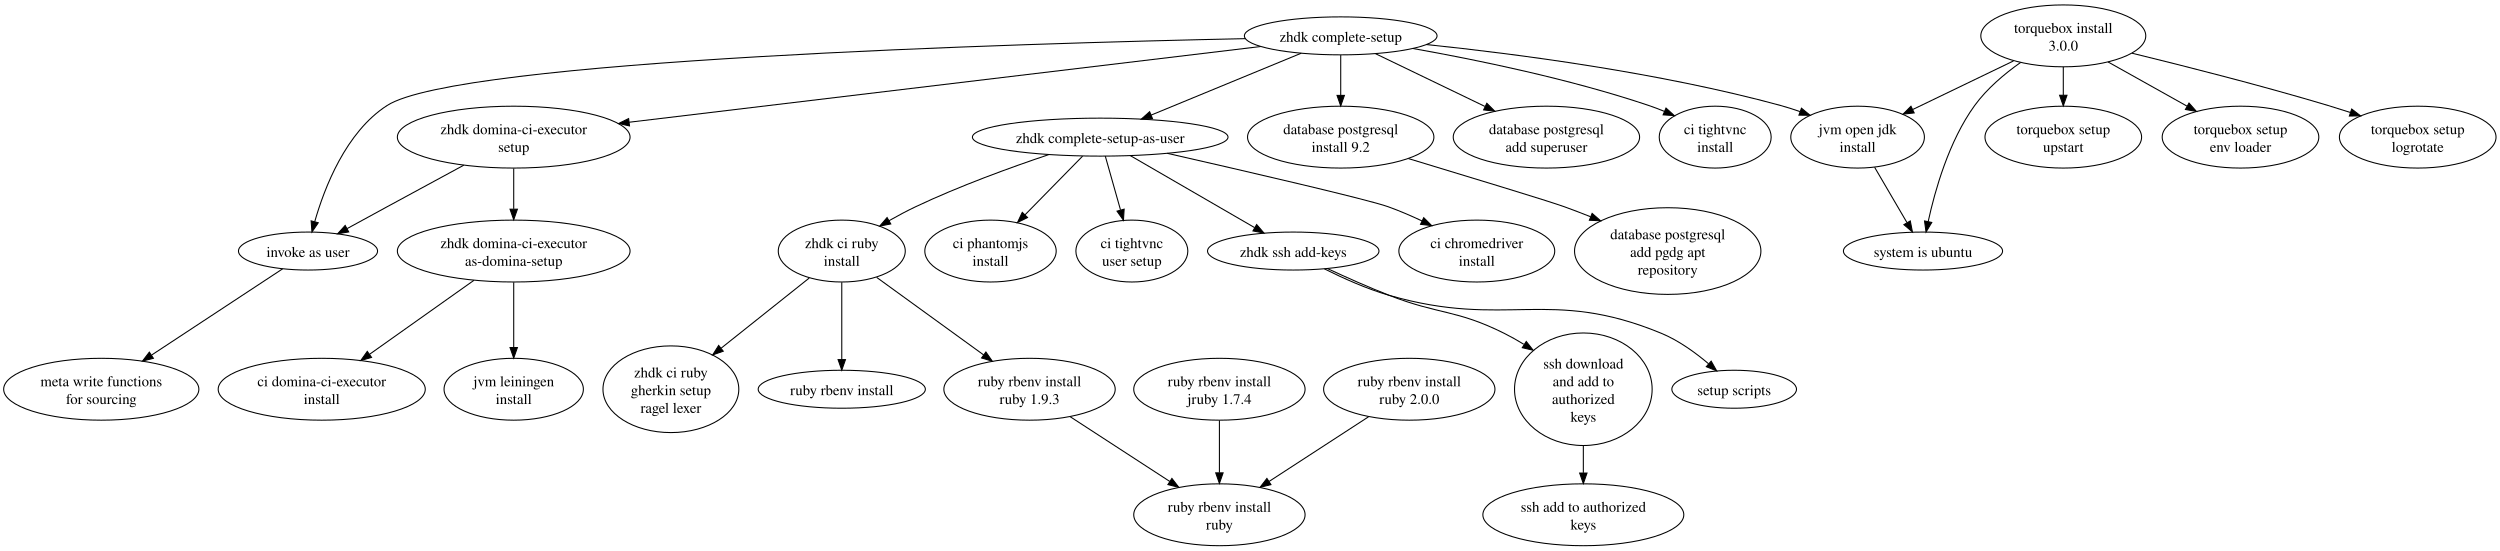
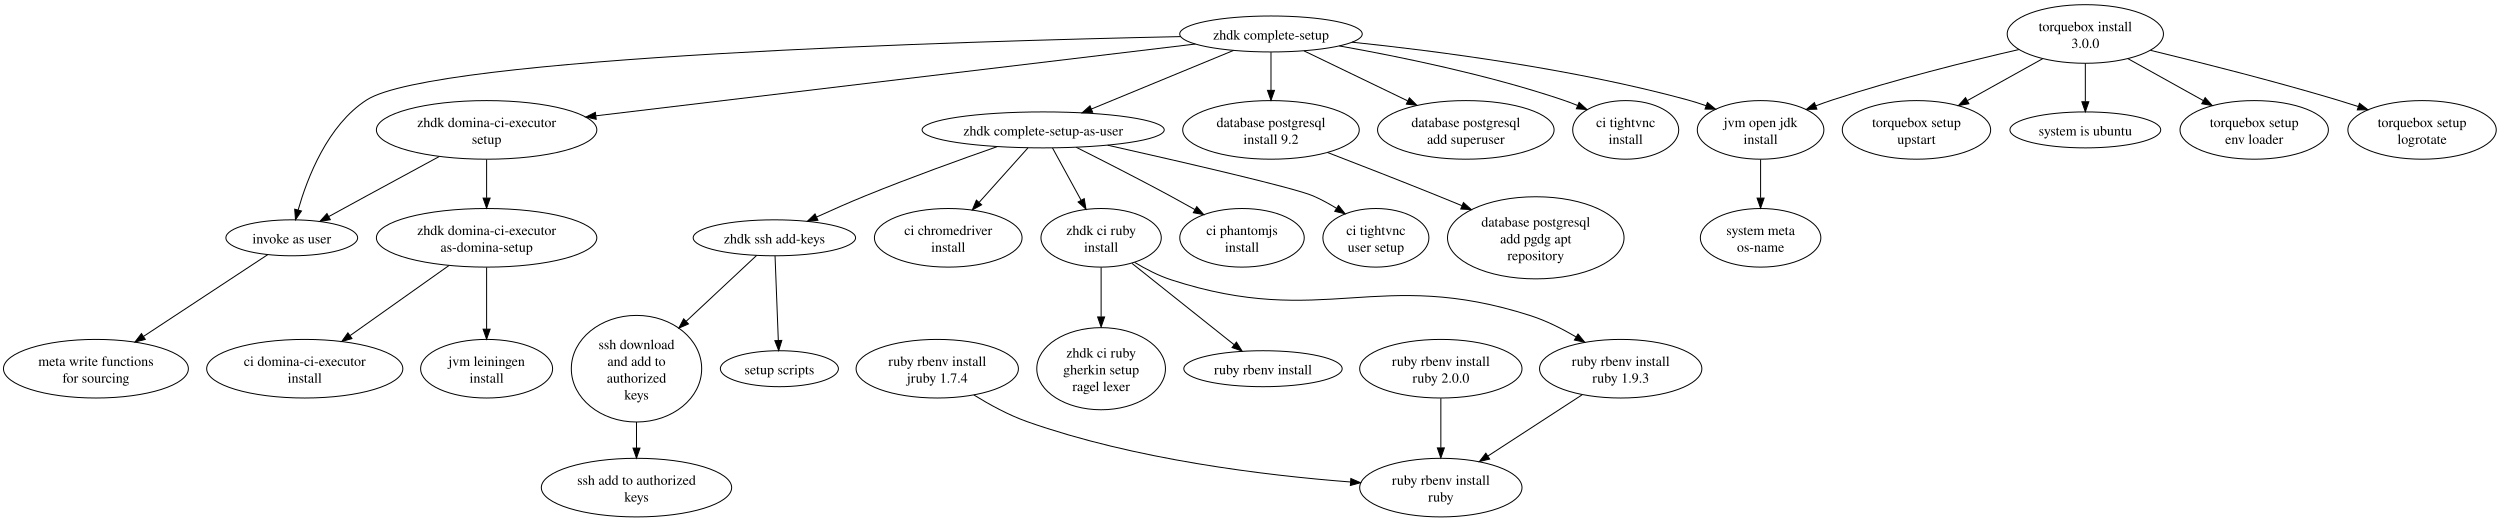
- <svg xmlns="http://www.w3.org/2000/svg" width="2370pt" height="522pt" viewBox="0.00 0.00 2370.00 522.00">
+ <svg xmlns="http://www.w3.org/2000/svg" width="2502pt" height="522pt" viewBox="0.00 0.00 2502.00 522.00">
  <g id="graph0" class="graph" transform="scale(1 1) rotate(0) translate(4 518)">
-     <polygon fill="white" stroke="white" points="-4,5 -4,-518 2367,-518 2367,5 -4,5" />
+     <polygon fill="white" stroke="white" points="-4,5 -4,-518 2499,-518 2499,5 -4,5" />
    <g id="node1" class="node">
-       <ellipse fill="none" stroke="black" cx="1267" cy="-388" rx="88.342" ry="29.331" />
-       <text text-anchor="middle" x="1267" y="-390.8" font-family="Times,serif" font-size="14.00">database postgresql</text>
-       <text text-anchor="middle" x="1267" y="-374" font-family="Times,serif" font-size="14.00">install 9.2</text>
+       <ellipse fill="none" stroke="black" cx="1268" cy="-388" rx="88.342" ry="29.331" />
+       <text text-anchor="middle" x="1268" y="-390.8" font-family="Times,serif" font-size="14.00">database postgresql</text>
+       <text text-anchor="middle" x="1268" y="-374" font-family="Times,serif" font-size="14.00">install 9.2</text>
    </g>
    <g id="node2" class="node">
-       <ellipse fill="none" stroke="black" cx="1577" cy="-280" rx="88.342" ry="41.091" />
-       <text text-anchor="middle" x="1577" y="-291.2" font-family="Times,serif" font-size="14.00">database postgresql</text>
-       <text text-anchor="middle" x="1577" y="-274.4" font-family="Times,serif" font-size="14.00">add pgdg apt</text>
-       <text text-anchor="middle" x="1577" y="-257.6" font-family="Times,serif" font-size="14.00">repository</text>
+       <ellipse fill="none" stroke="black" cx="1533" cy="-280" rx="88.342" ry="41.091" />
+       <text text-anchor="middle" x="1533" y="-291.2" font-family="Times,serif" font-size="14.00">database postgresql</text>
+       <text text-anchor="middle" x="1533" y="-274.4" font-family="Times,serif" font-size="14.00">add pgdg apt</text>
+       <text text-anchor="middle" x="1533" y="-257.6" font-family="Times,serif" font-size="14.00">repository</text>
    </g>
    <g id="edge1" class="edge">
-       <path fill="none" stroke="black" d="M1331.22,-367.661C1388.27,-350.42 1464.79,-327.137 1479,-322 1487.13,-319.062 1495.56,-315.825 1503.92,-312.498" />
-       <polygon fill="black" stroke="black" points="1505.34,-315.7 1513.31,-308.715 1502.73,-309.208 1505.34,-315.7" />
+       <path fill="none" stroke="black" d="M1324.57,-365.387C1356.97,-352.904 1398.36,-336.792 1435,-322 1442.81,-318.849 1450.94,-315.518 1459.05,-312.172" />
+       <polygon fill="black" stroke="black" points="1460.62,-315.308 1468.52,-308.247 1457.94,-308.841 1460.62,-315.308" />
    </g>
    <g id="node3" class="node">
      <ellipse fill="none" stroke="black" cx="288" cy="-280" rx="65.923" ry="18" />
      <text text-anchor="middle" x="288" y="-274.4" font-family="Times,serif" font-size="14.00">invoke as user</text>
    </g>
    <g id="node4" class="node">
      <ellipse fill="none" stroke="black" cx="92" cy="-149" rx="92.527" ry="29.331" />
      <text text-anchor="middle" x="92" y="-151.8" font-family="Times,serif" font-size="14.00">meta write functions</text>
      <text text-anchor="middle" x="92" y="-135" font-family="Times,serif" font-size="14.00">for sourcing</text>
    </g>
    <g id="edge2" class="edge">
      <path fill="none" stroke="black" d="M263.967,-263.182C233.175,-242.916 179.093,-207.322 139.783,-181.449" />
      <polygon fill="black" stroke="black" points="141.411,-178.331 131.134,-175.756 137.563,-184.178 141.411,-178.331" />
    </g>
    <g id="node5" class="node">
-       <ellipse fill="none" stroke="black" cx="1757" cy="-388" rx="63.335" ry="29.331" />
-       <text text-anchor="middle" x="1757" y="-390.8" font-family="Times,serif" font-size="14.00">jvm open jdk</text>
-       <text text-anchor="middle" x="1757" y="-374" font-family="Times,serif" font-size="14.00">install</text>
+       <ellipse fill="none" stroke="black" cx="1758" cy="-388" rx="63.335" ry="29.331" />
+       <text text-anchor="middle" x="1758" y="-390.8" font-family="Times,serif" font-size="14.00">jvm open jdk</text>
+       <text text-anchor="middle" x="1758" y="-374" font-family="Times,serif" font-size="14.00">install</text>
    </g>
    <g id="node6" class="node">
-       <ellipse fill="none" stroke="black" cx="1819" cy="-280" rx="75.436" ry="18" />
-       <text text-anchor="middle" x="1819" y="-274.4" font-family="Times,serif" font-size="14.00">system is ubuntu</text>
+       <ellipse fill="none" stroke="black" cx="1758" cy="-280" rx="60.289" ry="29.331" />
+       <text text-anchor="middle" x="1758" y="-282.8" font-family="Times,serif" font-size="14.00">system meta</text>
+       <text text-anchor="middle" x="1758" y="-266" font-family="Times,serif" font-size="14.00">os-name</text>
    </g>
    <g id="edge3" class="edge">
-       <path fill="none" stroke="black" d="M1773.13,-359.426C1782.61,-343.222 1794.51,-322.863 1803.82,-306.949" />
-       <polygon fill="black" stroke="black" points="1806.94,-308.557 1808.96,-298.158 1800.89,-305.023 1806.94,-308.557" />
+       <path fill="none" stroke="black" d="M1758,-358.315C1758,-346.531 1758,-332.7 1758,-320.019" />
+       <polygon fill="black" stroke="black" points="1761.5,-319.708 1758,-309.708 1754.5,-319.708 1761.5,-319.708" />
    </g>
    <g id="node7" class="node">
-       <ellipse fill="none" stroke="black" cx="1152" cy="-149" rx="81.22" ry="29.331" />
-       <text text-anchor="middle" x="1152" y="-151.8" font-family="Times,serif" font-size="14.00">ruby rbenv install</text>
-       <text text-anchor="middle" x="1152" y="-135" font-family="Times,serif" font-size="14.00">jruby 1.7.4</text>
+       <ellipse fill="none" stroke="black" cx="934" cy="-149" rx="81.22" ry="29.331" />
+       <text text-anchor="middle" x="934" y="-151.8" font-family="Times,serif" font-size="14.00">ruby rbenv install</text>
+       <text text-anchor="middle" x="934" y="-135" font-family="Times,serif" font-size="14.00">jruby 1.7.4</text>
    </g>
    <g id="node8" class="node">
-       <ellipse fill="none" stroke="black" cx="1152" cy="-30" rx="81.22" ry="29.331" />
-       <text text-anchor="middle" x="1152" y="-32.8" font-family="Times,serif" font-size="14.00">ruby rbenv install</text>
-       <text text-anchor="middle" x="1152" y="-16" font-family="Times,serif" font-size="14.00">ruby</text>
+       <ellipse fill="none" stroke="black" cx="1438" cy="-30" rx="81.22" ry="29.331" />
+       <text text-anchor="middle" x="1438" y="-32.8" font-family="Times,serif" font-size="14.00">ruby rbenv install</text>
+       <text text-anchor="middle" x="1438" y="-16" font-family="Times,serif" font-size="14.00">ruby</text>
    </g>
    <g id="edge4" class="edge">
-       <path fill="none" stroke="black" d="M1152,-119.379C1152,-104.506 1152,-86.111 1152,-69.961" />
-       <polygon fill="black" stroke="black" points="1155.5,-69.731 1152,-59.731 1148.5,-69.731 1155.5,-69.731" />
+       <path fill="none" stroke="black" d="M970.602,-122.739C986.386,-112.957 1005.46,-102.556 1024,-96 1131.28,-58.073 1261.99,-42.227 1347.47,-35.638" />
+       <polygon fill="black" stroke="black" points="1347.95,-39.112 1357.66,-34.88 1347.43,-32.131 1347.95,-39.112" />
    </g>
    <g id="node9" class="node">
-       <ellipse fill="none" stroke="black" cx="972" cy="-149" rx="81.22" ry="29.331" />
-       <text text-anchor="middle" x="972" y="-151.8" font-family="Times,serif" font-size="14.00">ruby rbenv install</text>
-       <text text-anchor="middle" x="972" y="-135" font-family="Times,serif" font-size="14.00">ruby 1.9.3</text>
+       <ellipse fill="none" stroke="black" cx="1618" cy="-149" rx="81.22" ry="29.331" />
+       <text text-anchor="middle" x="1618" y="-151.8" font-family="Times,serif" font-size="14.00">ruby rbenv install</text>
+       <text text-anchor="middle" x="1618" y="-135" font-family="Times,serif" font-size="14.00">ruby 1.9.3</text>
    </g>
    <g id="edge5" class="edge">
-       <path fill="none" stroke="black" d="M1010.61,-122.901C1038.26,-104.933 1075.62,-80.645 1105,-61.55" />
-       <polygon fill="black" stroke="black" points="1106.97,-64.442 1113.45,-56.058 1103.16,-58.573 1106.97,-64.442" />
+       <path fill="none" stroke="black" d="M1579.39,-122.901C1551.74,-104.933 1514.38,-80.645 1485,-61.55" />
+       <polygon fill="black" stroke="black" points="1486.84,-58.573 1476.55,-56.058 1483.03,-64.442 1486.84,-58.573" />
    </g>
    <g id="node10" class="node">
-       <ellipse fill="none" stroke="black" cx="1332" cy="-149" rx="81.22" ry="29.331" />
-       <text text-anchor="middle" x="1332" y="-151.8" font-family="Times,serif" font-size="14.00">ruby rbenv install</text>
-       <text text-anchor="middle" x="1332" y="-135" font-family="Times,serif" font-size="14.00">ruby 2.0.0</text>
+       <ellipse fill="none" stroke="black" cx="1438" cy="-149" rx="81.22" ry="29.331" />
+       <text text-anchor="middle" x="1438" y="-151.8" font-family="Times,serif" font-size="14.00">ruby rbenv install</text>
+       <text text-anchor="middle" x="1438" y="-135" font-family="Times,serif" font-size="14.00">ruby 2.0.0</text>
    </g>
    <g id="edge6" class="edge">
-       <path fill="none" stroke="black" d="M1293.39,-122.901C1265.74,-104.933 1228.38,-80.645 1199,-61.55" />
-       <polygon fill="black" stroke="black" points="1200.84,-58.573 1190.55,-56.058 1197.03,-64.442 1200.84,-58.573" />
+       <path fill="none" stroke="black" d="M1438,-119.379C1438,-104.506 1438,-86.111 1438,-69.961" />
+       <polygon fill="black" stroke="black" points="1441.5,-69.731 1438,-59.731 1434.5,-69.731 1441.5,-69.731" />
    </g>
    <g id="node11" class="node">
-       <ellipse fill="none" stroke="black" cx="1497" cy="-149" rx="65.228" ry="53.349" />
-       <text text-anchor="middle" x="1497" y="-168.6" font-family="Times,serif" font-size="14.00">ssh download</text>
-       <text text-anchor="middle" x="1497" y="-151.8" font-family="Times,serif" font-size="14.00">and add to</text>
-       <text text-anchor="middle" x="1497" y="-135" font-family="Times,serif" font-size="14.00">authorized</text>
-       <text text-anchor="middle" x="1497" y="-118.2" font-family="Times,serif" font-size="14.00">keys</text>
+       <ellipse fill="none" stroke="black" cx="633" cy="-149" rx="65.228" ry="53.349" />
+       <text text-anchor="middle" x="633" y="-168.6" font-family="Times,serif" font-size="14.00">ssh download</text>
+       <text text-anchor="middle" x="633" y="-151.8" font-family="Times,serif" font-size="14.00">and add to</text>
+       <text text-anchor="middle" x="633" y="-135" font-family="Times,serif" font-size="14.00">authorized</text>
+       <text text-anchor="middle" x="633" y="-118.2" font-family="Times,serif" font-size="14.00">keys</text>
    </g>
    <g id="node12" class="node">
-       <ellipse fill="none" stroke="black" cx="1497" cy="-30" rx="95.247" ry="29.331" />
-       <text text-anchor="middle" x="1497" y="-32.8" font-family="Times,serif" font-size="14.00">ssh add to authorized</text>
-       <text text-anchor="middle" x="1497" y="-16" font-family="Times,serif" font-size="14.00">keys</text>
+       <ellipse fill="none" stroke="black" cx="633" cy="-30" rx="95.247" ry="29.331" />
+       <text text-anchor="middle" x="633" y="-32.8" font-family="Times,serif" font-size="14.00">ssh add to authorized</text>
+       <text text-anchor="middle" x="633" y="-16" font-family="Times,serif" font-size="14.00">keys</text>
    </g>
    <g id="edge7" class="edge">
-       <path fill="none" stroke="black" d="M1497,-95.66C1497,-86.933 1497,-78.02 1497,-69.712" />
-       <polygon fill="black" stroke="black" points="1500.5,-69.57 1497,-59.57 1493.5,-69.57 1500.5,-69.57" />
+       <path fill="none" stroke="black" d="M633,-95.66C633,-86.933 633,-78.02 633,-69.712" />
+       <polygon fill="black" stroke="black" points="636.5,-69.57 633,-59.57 629.5,-69.57 636.5,-69.57" />
    </g>
    <g id="node13" class="node">
-       <ellipse fill="none" stroke="black" cx="1952" cy="-484" rx="78.189" ry="29.331" />
-       <text text-anchor="middle" x="1952" y="-486.8" font-family="Times,serif" font-size="14.00">torquebox install</text>
-       <text text-anchor="middle" x="1952" y="-470" font-family="Times,serif" font-size="14.00">3.0.0</text>
+       <ellipse fill="none" stroke="black" cx="2083" cy="-484" rx="78.189" ry="29.331" />
+       <text text-anchor="middle" x="2083" y="-486.8" font-family="Times,serif" font-size="14.00">torquebox install</text>
+       <text text-anchor="middle" x="2083" y="-470" font-family="Times,serif" font-size="14.00">3.0.0</text>
+     </g>
+     <g id="node14" class="node">
+       <ellipse fill="none" stroke="black" cx="2083" cy="-388" rx="75.436" ry="18" />
+       <text text-anchor="middle" x="2083" y="-382.4" font-family="Times,serif" font-size="14.00">system is ubuntu</text>
    </g>
    <g id="edge8" class="edge">
-       <path fill="none" stroke="black" d="M1911.54,-458.801C1896.17,-447.943 1879.59,-433.968 1868,-418 1843.55,-384.317 1830.28,-337.241 1823.92,-307.964" />
-       <polygon fill="black" stroke="black" points="1827.32,-307.133 1821.88,-298.042 1820.46,-308.541 1827.32,-307.133" />
+       <path fill="none" stroke="black" d="M2083,-454.542C2083,-442.461 2083,-428.434 2083,-416.464" />
+       <polygon fill="black" stroke="black" points="2086.5,-416.164 2083,-406.164 2079.5,-416.164 2086.5,-416.164" />
    </g>
    <g id="edge9" class="edge">
-       <path fill="none" stroke="black" d="M1904.8,-460.245C1876.01,-446.37 1839.18,-428.613 1809.48,-414.297" />
-       <polygon fill="black" stroke="black" points="1810.63,-410.969 1800.11,-409.78 1807.59,-417.275 1810.63,-410.969" />
-     </g>
-     <g id="node14" class="node">
-       <ellipse fill="none" stroke="black" cx="2120" cy="-388" rx="74.238" ry="29.331" />
-       <text text-anchor="middle" x="2120" y="-390.8" font-family="Times,serif" font-size="14.00">torquebox setup</text>
-       <text text-anchor="middle" x="2120" y="-374" font-family="Times,serif" font-size="14.00">env loader</text>
+       <path fill="none" stroke="black" d="M2016.52,-468.443C1965.09,-456.576 1892.37,-438.474 1830,-418 1824.5,-416.196 1818.83,-414.182 1813.19,-412.078" />
+       <polygon fill="black" stroke="black" points="1814.35,-408.776 1803.76,-408.476 1811.85,-415.315 1814.35,-408.776" />
+     </g>
+     <g id="node15" class="node">
+       <ellipse fill="none" stroke="black" cx="2252" cy="-388" rx="74.238" ry="29.331" />
+       <text text-anchor="middle" x="2252" y="-390.8" font-family="Times,serif" font-size="14.00">torquebox setup</text>
+       <text text-anchor="middle" x="2252" y="-374" font-family="Times,serif" font-size="14.00">env loader</text>
    </g>
    <g id="edge10" class="edge">
-       <path fill="none" stroke="black" d="M1994.39,-459.28C2017.15,-446.548 2045.35,-430.767 2069.27,-417.386" />
-       <polygon fill="black" stroke="black" points="2071.18,-420.324 2078.2,-412.387 2067.77,-414.215 2071.18,-420.324" />
-     </g>
-     <g id="node15" class="node">
-       <ellipse fill="none" stroke="black" cx="2288" cy="-388" rx="74.238" ry="29.331" />
-       <text text-anchor="middle" x="2288" y="-390.8" font-family="Times,serif" font-size="14.00">torquebox setup</text>
-       <text text-anchor="middle" x="2288" y="-374" font-family="Times,serif" font-size="14.00">logrotate</text>
+       <path fill="none" stroke="black" d="M2125.65,-459.28C2148.54,-446.548 2176.91,-430.767 2200.97,-417.386" />
+       <polygon fill="black" stroke="black" points="2202.92,-420.307 2209.95,-412.387 2199.51,-414.189 2202.92,-420.307" />
+     </g>
+     <g id="node16" class="node">
+       <ellipse fill="none" stroke="black" cx="2420" cy="-388" rx="74.238" ry="29.331" />
+       <text text-anchor="middle" x="2420" y="-390.8" font-family="Times,serif" font-size="14.00">torquebox setup</text>
+       <text text-anchor="middle" x="2420" y="-374" font-family="Times,serif" font-size="14.00">logrotate</text>
    </g>
    <g id="edge11" class="edge">
-       <path fill="none" stroke="black" d="M2017.12,-467.566C2068.01,-455.161 2140.37,-436.765 2203,-418 2209.88,-415.939 2217.04,-413.68 2224.15,-411.362" />
-       <polygon fill="black" stroke="black" points="2225.39,-414.639 2233.78,-408.178 2223.19,-407.992 2225.39,-414.639" />
-     </g>
-     <g id="node16" class="node">
-       <ellipse fill="none" stroke="black" cx="1952" cy="-388" rx="74.238" ry="29.331" />
-       <text text-anchor="middle" x="1952" y="-390.8" font-family="Times,serif" font-size="14.00">torquebox setup</text>
-       <text text-anchor="middle" x="1952" y="-374" font-family="Times,serif" font-size="14.00">upstart</text>
+       <path fill="none" stroke="black" d="M2148.12,-467.652C2199.22,-455.259 2272.02,-436.837 2335,-418 2341.88,-415.942 2349.04,-413.686 2356.15,-411.369" />
+       <polygon fill="black" stroke="black" points="2357.39,-414.646 2365.79,-408.186 2355.19,-407.999 2357.39,-414.646" />
+     </g>
+     <g id="node17" class="node">
+       <ellipse fill="none" stroke="black" cx="1914" cy="-388" rx="74.238" ry="29.331" />
+       <text text-anchor="middle" x="1914" y="-390.8" font-family="Times,serif" font-size="14.00">torquebox setup</text>
+       <text text-anchor="middle" x="1914" y="-374" font-family="Times,serif" font-size="14.00">upstart</text>
    </g>
    <g id="edge12" class="edge">
-       <path fill="none" stroke="black" d="M1952,-454.542C1952,-446.153 1952,-436.825 1952,-427.899" />
-       <polygon fill="black" stroke="black" points="1955.5,-427.686 1952,-417.686 1948.5,-427.686 1955.5,-427.686" />
-     </g>
-     <g id="node17" class="node">
-       <ellipse fill="none" stroke="black" cx="794" cy="-280" rx="60.197" ry="29.331" />
-       <text text-anchor="middle" x="794" y="-282.8" font-family="Times,serif" font-size="14.00">zhdk ci ruby</text>
-       <text text-anchor="middle" x="794" y="-266" font-family="Times,serif" font-size="14.00">install</text>
+       <path fill="none" stroke="black" d="M2040.35,-459.28C2017.46,-446.548 1989.09,-430.767 1965.03,-417.386" />
+       <polygon fill="black" stroke="black" points="1966.49,-414.189 1956.05,-412.387 1963.08,-420.307 1966.49,-414.189" />
    </g>
    <g id="node18" class="node">
-       <ellipse fill="none" stroke="black" cx="794" cy="-149" rx="79.238" ry="18" />
-       <text text-anchor="middle" x="794" y="-143.4" font-family="Times,serif" font-size="14.00">ruby rbenv install</text>
+       <ellipse fill="none" stroke="black" cx="1098" cy="-280" rx="60.197" ry="29.331" />
+       <text text-anchor="middle" x="1098" y="-282.8" font-family="Times,serif" font-size="14.00">zhdk ci ruby</text>
+       <text text-anchor="middle" x="1098" y="-266" font-family="Times,serif" font-size="14.00">install</text>
+     </g>
+     <g id="node19" class="node">
+       <ellipse fill="none" stroke="black" cx="1260" cy="-149" rx="79.238" ry="18" />
+       <text text-anchor="middle" x="1260" y="-143.4" font-family="Times,serif" font-size="14.00">ruby rbenv install</text>
    </g>
    <g id="edge13" class="edge">
-       <path fill="none" stroke="black" d="M794,-250.371C794,-228.527 794,-198.635 794,-177.163" />
-       <polygon fill="black" stroke="black" points="797.5,-177.08 794,-167.08 790.5,-177.08 797.5,-177.08" />
+       <path fill="none" stroke="black" d="M1128.85,-254.432C1158.26,-231.012 1202.22,-196.012 1231,-173.094" />
+       <polygon fill="black" stroke="black" points="1233.41,-175.65 1239.05,-166.683 1229.05,-170.174 1233.41,-175.65" />
    </g>
    <g id="edge14" class="edge">
-       <path fill="none" stroke="black" d="M827.063,-255.038C855.674,-234.304 897.254,-204.17 928.548,-181.49" />
-       <polygon fill="black" stroke="black" points="930.632,-184.303 936.675,-175.601 926.524,-178.635 930.632,-184.303" />
-     </g>
-     <g id="node19" class="node">
-       <ellipse fill="none" stroke="black" cx="632" cy="-149" rx="64.388" ry="41.091" />
-       <text text-anchor="middle" x="632" y="-160.2" font-family="Times,serif" font-size="14.00">zhdk ci ruby</text>
-       <text text-anchor="middle" x="632" y="-143.4" font-family="Times,serif" font-size="14.00">gherkin setup</text>
-       <text text-anchor="middle" x="632" y="-126.6" font-family="Times,serif" font-size="14.00">ragel lexer</text>
+       <path fill="none" stroke="black" d="M1131.49,-255.448C1142.63,-248.715 1155.41,-242.099 1168,-238 1320.9,-188.219 1374.95,-251.327 1528,-202 1543.5,-197.005 1559.25,-189.071 1573.16,-180.89" />
+       <polygon fill="black" stroke="black" points="1575.28,-183.694 1582.01,-175.506 1571.64,-177.714 1575.28,-183.694" />
+     </g>
+     <g id="node20" class="node">
+       <ellipse fill="none" stroke="black" cx="1098" cy="-149" rx="64.388" ry="41.091" />
+       <text text-anchor="middle" x="1098" y="-160.2" font-family="Times,serif" font-size="14.00">zhdk ci ruby</text>
+       <text text-anchor="middle" x="1098" y="-143.4" font-family="Times,serif" font-size="14.00">gherkin setup</text>
+       <text text-anchor="middle" x="1098" y="-126.6" font-family="Times,serif" font-size="14.00">ragel lexer</text>
    </g>
    <g id="edge15" class="edge">
-       <path fill="none" stroke="black" d="M763.148,-254.432C739.603,-235.684 706.739,-209.515 679.8,-188.063" />
-       <polygon fill="black" stroke="black" points="681.65,-185.062 671.647,-181.57 677.289,-190.538 681.65,-185.062" />
-     </g>
-     <g id="node20" class="node">
-       <ellipse fill="none" stroke="black" cx="1267" cy="-484" rx="91.324" ry="18" />
-       <text text-anchor="middle" x="1267" y="-478.4" font-family="Times,serif" font-size="14.00">zhdk complete-setup</text>
+       <path fill="none" stroke="black" d="M1098,-250.371C1098,-235.864 1098,-217.807 1098,-201.025" />
+       <polygon fill="black" stroke="black" points="1101.5,-200.783 1098,-190.783 1094.5,-200.783 1101.5,-200.783" />
+     </g>
+     <g id="node21" class="node">
+       <ellipse fill="none" stroke="black" cx="1268" cy="-484" rx="91.324" ry="18" />
+       <text text-anchor="middle" x="1268" y="-478.4" font-family="Times,serif" font-size="14.00">zhdk complete-setup</text>
    </g>
    <g id="edge16" class="edge">
-       <path fill="none" stroke="black" d="M1348.06,-475.783C1432.92,-466.976 1569.49,-449.247 1684,-418 1690.04,-416.351 1696.27,-414.36 1702.42,-412.203" />
-       <polygon fill="black" stroke="black" points="1703.79,-415.427 1711.97,-408.701 1701.38,-408.855 1703.79,-415.427" />
-     </g>
-     <g id="node21" class="node">
+       <path fill="none" stroke="black" d="M1349.06,-475.783C1433.92,-466.976 1570.49,-449.247 1685,-418 1691.04,-416.351 1697.27,-414.36 1703.42,-412.203" />
+       <polygon fill="black" stroke="black" points="1704.79,-415.427 1712.97,-408.701 1702.38,-408.855 1704.79,-415.427" />
+     </g>
+     <g id="node22" class="node">
      <ellipse fill="none" stroke="black" cx="483" cy="-388" rx="110.311" ry="29.331" />
      <text text-anchor="middle" x="483" y="-390.8" font-family="Times,serif" font-size="14.00">zhdk domina-ci-executor</text>
      <text text-anchor="middle" x="483" y="-374" font-family="Times,serif" font-size="14.00">setup</text>
    </g>
    <g id="edge17" class="edge">
-       <path fill="none" stroke="black" d="M1191.11,-473.901C1051.56,-457.169 753.743,-421.462 592.369,-402.113" />
-       <polygon fill="black" stroke="black" points="592.76,-398.635 582.415,-400.92 591.927,-405.585 592.76,-398.635" />
+       <path fill="none" stroke="black" d="M1192.37,-473.944C1052.74,-457.223 753.971,-421.448 592.302,-402.088" />
+       <polygon fill="black" stroke="black" points="592.675,-398.608 582.33,-400.894 591.843,-405.558 592.675,-398.608" />
    </g>
    <g id="edge18" class="edge">
-       <path fill="none" stroke="black" d="M1267,-465.759C1267,-455.136 1267,-441.068 1267,-427.88" />
-       <polygon fill="black" stroke="black" points="1270.5,-427.574 1267,-417.574 1263.5,-427.574 1270.5,-427.574" />
-     </g>
-     <g id="node22" class="node">
-       <ellipse fill="none" stroke="black" cx="1462" cy="-388" rx="88.342" ry="29.331" />
-       <text text-anchor="middle" x="1462" y="-390.8" font-family="Times,serif" font-size="14.00">database postgresql</text>
-       <text text-anchor="middle" x="1462" y="-374" font-family="Times,serif" font-size="14.00">add superuser</text>
+       <path fill="none" stroke="black" d="M1268,-465.759C1268,-455.136 1268,-441.068 1268,-427.88" />
+       <polygon fill="black" stroke="black" points="1271.5,-427.574 1268,-417.574 1264.5,-427.574 1271.5,-427.574" />
+     </g>
+     <g id="node23" class="node">
+       <ellipse fill="none" stroke="black" cx="1463" cy="-388" rx="88.342" ry="29.331" />
+       <text text-anchor="middle" x="1463" y="-390.8" font-family="Times,serif" font-size="14.00">database postgresql</text>
+       <text text-anchor="middle" x="1463" y="-374" font-family="Times,serif" font-size="14.00">add superuser</text>
    </g>
    <g id="edge19" class="edge">
-       <path fill="none" stroke="black" d="M1300.08,-467.054C1328.39,-453.409 1369.81,-433.442 1403.67,-417.12" />
-       <polygon fill="black" stroke="black" points="1405.51,-420.116 1413,-412.621 1402.47,-413.81 1405.51,-420.116" />
-     </g>
-     <g id="node23" class="node">
-       <ellipse fill="none" stroke="black" cx="1622" cy="-388" rx="53.066" ry="29.331" />
-       <text text-anchor="middle" x="1622" y="-390.8" font-family="Times,serif" font-size="14.00">ci tightvnc</text>
-       <text text-anchor="middle" x="1622" y="-374" font-family="Times,serif" font-size="14.00">install</text>
+       <path fill="none" stroke="black" d="M1301.08,-467.054C1329.39,-453.409 1370.81,-433.442 1404.67,-417.12" />
+       <polygon fill="black" stroke="black" points="1406.51,-420.116 1414,-412.621 1403.47,-413.81 1406.51,-420.116" />
+     </g>
+     <g id="node24" class="node">
+       <ellipse fill="none" stroke="black" cx="1623" cy="-388" rx="53.066" ry="29.331" />
+       <text text-anchor="middle" x="1623" y="-390.8" font-family="Times,serif" font-size="14.00">ci tightvnc</text>
+       <text text-anchor="middle" x="1623" y="-374" font-family="Times,serif" font-size="14.00">install</text>
    </g>
    <g id="edge20" class="edge">
-       <path fill="none" stroke="black" d="M1335.38,-472.022C1395.28,-461.409 1484.2,-443.223 1559,-418 1563.87,-416.359 1568.86,-414.46 1573.8,-412.434" />
-       <polygon fill="black" stroke="black" points="1575.38,-415.565 1583.2,-408.416 1572.63,-409.128 1575.38,-415.565" />
+       <path fill="none" stroke="black" d="M1336.38,-472.022C1396.28,-461.409 1485.2,-443.223 1560,-418 1564.87,-416.359 1569.86,-414.46 1574.8,-412.434" />
+       <polygon fill="black" stroke="black" points="1576.38,-415.565 1584.2,-408.416 1573.63,-409.128 1576.38,-415.565" />
    </g>
    <g id="edge21" class="edge">
-       <path fill="none" stroke="black" d="M1176.64,-481.369C961.213,-476.796 430.318,-461.229 363,-418 323.883,-392.88 303.522,-339.961 294.339,-307.743" />
-       <polygon fill="black" stroke="black" points="297.715,-306.821 291.74,-298.072 290.955,-308.637 297.715,-306.821" />
-     </g>
-     <g id="node24" class="node">
-       <ellipse fill="none" stroke="black" cx="1039" cy="-388" rx="121.171" ry="18" />
-       <text text-anchor="middle" x="1039" y="-382.4" font-family="Times,serif" font-size="14.00">zhdk complete-setup-as-user</text>
+       <path fill="none" stroke="black" d="M1177.54,-481.375C961.875,-476.814 430.393,-461.274 363,-418 323.882,-392.882 303.521,-339.962 294.338,-307.744" />
+       <polygon fill="black" stroke="black" points="297.715,-306.822 291.74,-298.072 290.955,-308.638 297.715,-306.822" />
+     </g>
+     <g id="node25" class="node">
+       <ellipse fill="none" stroke="black" cx="1040" cy="-388" rx="121.171" ry="18" />
+       <text text-anchor="middle" x="1040" y="-382.4" font-family="Times,serif" font-size="14.00">zhdk complete-setup-as-user</text>
    </g>
    <g id="edge22" class="edge">
-       <path fill="none" stroke="black" d="M1229.61,-467.583C1190.73,-451.555 1129.73,-426.407 1087.25,-408.891" />
-       <polygon fill="black" stroke="black" points="1088.52,-405.631 1077.94,-405.055 1085.85,-412.103 1088.52,-405.631" />
+       <path fill="none" stroke="black" d="M1230.61,-467.583C1191.73,-451.555 1130.73,-426.407 1088.25,-408.891" />
+       <polygon fill="black" stroke="black" points="1089.52,-405.631 1078.94,-405.055 1086.85,-412.103 1089.52,-405.631" />
    </g>
    <g id="edge30" class="edge">
      <path fill="none" stroke="black" d="M435.672,-361.418C413.58,-349.463 386.933,-335.024 363,-322 350.64,-315.274 337.145,-307.905 325.053,-301.293" />
      <polygon fill="black" stroke="black" points="326.575,-298.135 316.122,-296.407 323.215,-304.277 326.575,-298.135" />
    </g>
-     <g id="node29" class="node">
+     <g id="node30" class="node">
      <ellipse fill="none" stroke="black" cx="483" cy="-280" rx="110.311" ry="29.331" />
      <text text-anchor="middle" x="483" y="-282.8" font-family="Times,serif" font-size="14.00">zhdk domina-ci-executor</text>
      <text text-anchor="middle" x="483" y="-266" font-family="Times,serif" font-size="14.00">as-domina-setup</text>
    </g>
    <g id="edge31" class="edge">
      <path fill="none" stroke="black" d="M483,-358.315C483,-346.531 483,-332.7 483,-320.019" />
      <polygon fill="black" stroke="black" points="486.5,-319.708 483,-309.708 479.5,-319.708 486.5,-319.708" />
    </g>
-     <g id="node25" class="node">
-       <ellipse fill="none" stroke="black" cx="1222" cy="-280" rx="81.263" ry="18" />
-       <text text-anchor="middle" x="1222" y="-274.4" font-family="Times,serif" font-size="14.00">zhdk ssh add-keys</text>
+     <g id="node26" class="node">
+       <ellipse fill="none" stroke="black" cx="771" cy="-280" rx="81.263" ry="18" />
+       <text text-anchor="middle" x="771" y="-274.4" font-family="Times,serif" font-size="14.00">zhdk ssh add-keys</text>
    </g>
    <g id="edge23" class="edge">
-       <path fill="none" stroke="black" d="M1067.59,-370.438C1099.34,-352.05 1150.66,-322.323 1185.34,-302.238" />
-       <polygon fill="black" stroke="black" points="1187.31,-305.14 1194.21,-297.099 1183.8,-299.083 1187.31,-305.14" />
-     </g>
-     <g id="node26" class="node">
-       <ellipse fill="none" stroke="black" cx="1396" cy="-280" rx="73.882" ry="29.331" />
-       <text text-anchor="middle" x="1396" y="-282.8" font-family="Times,serif" font-size="14.00">ci chromedriver</text>
-       <text text-anchor="middle" x="1396" y="-266" font-family="Times,serif" font-size="14.00">install</text>
+       <path fill="none" stroke="black" d="M993.918,-371.214C957.771,-358.582 906.333,-340.053 862,-322 845.919,-315.451 828.485,-307.748 813.221,-300.797" />
+       <polygon fill="black" stroke="black" points="814.577,-297.568 804.028,-296.583 811.66,-303.932 814.577,-297.568" />
+     </g>
+     <g id="node27" class="node">
+       <ellipse fill="none" stroke="black" cx="945" cy="-280" rx="73.882" ry="29.331" />
+       <text text-anchor="middle" x="945" y="-282.8" font-family="Times,serif" font-size="14.00">ci chromedriver</text>
+       <text text-anchor="middle" x="945" y="-266" font-family="Times,serif" font-size="14.00">install</text>
    </g>
    <g id="edge24" class="edge">
-       <path fill="none" stroke="black" d="M1102.49,-372.658C1176.83,-355.743 1292.36,-329.033 1312,-322 1322.63,-318.191 1333.7,-313.422 1344.17,-308.497" />
-       <polygon fill="black" stroke="black" points="1345.7,-311.643 1353.19,-304.149 1342.66,-305.337 1345.7,-311.643" />
+       <path fill="none" stroke="black" d="M1024.74,-369.969C1011.61,-355.324 992.268,-333.741 975.92,-315.5" />
+       <polygon fill="black" stroke="black" points="978.405,-313.028 969.124,-307.917 973.192,-317.7 978.405,-313.028" />
    </g>
    <g id="edge25" class="edge">
-       <path fill="none" stroke="black" d="M990.16,-371.414C954.533,-359.434 905.438,-341.647 864,-322 855.682,-318.056 847.049,-313.454 838.803,-308.786" />
-       <polygon fill="black" stroke="black" points="840.451,-305.696 830.042,-303.723 836.949,-311.757 840.451,-305.696" />
-     </g>
-     <g id="node27" class="node">
-       <ellipse fill="none" stroke="black" cx="935" cy="-280" rx="62.269" ry="29.331" />
-       <text text-anchor="middle" x="935" y="-282.8" font-family="Times,serif" font-size="14.00">ci phantomjs</text>
-       <text text-anchor="middle" x="935" y="-266" font-family="Times,serif" font-size="14.00">install</text>
+       <path fill="none" stroke="black" d="M1049.32,-369.969C1057.01,-355.916 1068.19,-335.473 1077.9,-317.726" />
+       <polygon fill="black" stroke="black" points="1081.09,-319.193 1082.82,-308.74 1074.95,-315.832 1081.09,-319.193" />
+     </g>
+     <g id="node28" class="node">
+       <ellipse fill="none" stroke="black" cx="1239" cy="-280" rx="62.269" ry="29.331" />
+       <text text-anchor="middle" x="1239" y="-282.8" font-family="Times,serif" font-size="14.00">ci phantomjs</text>
+       <text text-anchor="middle" x="1239" y="-266" font-family="Times,serif" font-size="14.00">install</text>
    </g>
    <g id="edge26" class="edge">
-       <path fill="none" stroke="black" d="M1022.29,-369.969C1007.59,-354.986 985.766,-332.742 967.618,-314.245" />
-       <polygon fill="black" stroke="black" points="970.112,-311.789 960.61,-307.102 965.115,-316.692 970.112,-311.789" />
-     </g>
-     <g id="node28" class="node">
-       <ellipse fill="none" stroke="black" cx="1069" cy="-280" rx="53.066" ry="29.331" />
-       <text text-anchor="middle" x="1069" y="-282.8" font-family="Times,serif" font-size="14.00">ci tightvnc</text>
-       <text text-anchor="middle" x="1069" y="-266" font-family="Times,serif" font-size="14.00">user setup</text>
+       <path fill="none" stroke="black" d="M1073.1,-370.565C1098.86,-357.657 1135.4,-339.072 1167,-322 1175.09,-317.631 1183.62,-312.89 1191.88,-308.233" />
+       <polygon fill="black" stroke="black" points="1193.72,-311.212 1200.69,-303.235 1190.26,-305.123 1193.72,-311.212" />
+     </g>
+     <g id="node29" class="node">
+       <ellipse fill="none" stroke="black" cx="1373" cy="-280" rx="53.066" ry="29.331" />
+       <text text-anchor="middle" x="1373" y="-282.8" font-family="Times,serif" font-size="14.00">ci tightvnc</text>
+       <text text-anchor="middle" x="1373" y="-266" font-family="Times,serif" font-size="14.00">user setup</text>
    </g>
    <g id="edge27" class="edge">
-       <path fill="none" stroke="black" d="M1043.82,-369.969C1047.7,-356.271 1053.29,-336.504 1058.22,-319.079" />
-       <polygon fill="black" stroke="black" points="1061.68,-319.729 1061.03,-309.154 1054.94,-317.823 1061.68,-319.729" />
+       <path fill="none" stroke="black" d="M1104.57,-372.666C1178.29,-356.108 1291.18,-330.104 1310,-322 1317.93,-318.587 1325.96,-314.202 1333.52,-309.575" />
+       <polygon fill="black" stroke="black" points="1335.59,-312.404 1342.14,-304.075 1331.83,-306.503 1335.59,-312.404" />
    </g>
    <g id="edge32" class="edge">
-       <path fill="none" stroke="black" d="M1254.5,-263.362C1271.71,-255.338 1293.3,-245.667 1313,-238 1360.54,-219.496 1376.34,-224.769 1422,-202 1428.19,-198.912 1434.45,-195.364 1440.58,-191.603" />
-       <polygon fill="black" stroke="black" points="1442.88,-194.289 1449.44,-185.97 1439.12,-188.383 1442.88,-194.289" />
-     </g>
-     <g id="node32" class="node">
-       <ellipse fill="none" stroke="black" cx="1640" cy="-149" rx="59.072" ry="18" />
-       <text text-anchor="middle" x="1640" y="-143.4" font-family="Times,serif" font-size="14.00">setup scripts</text>
+       <path fill="none" stroke="black" d="M753.241,-262.4C735.495,-245.811 707.389,-219.537 682.811,-196.563" />
+       <polygon fill="black" stroke="black" points="685.008,-193.825 675.312,-189.553 680.227,-198.938 685.008,-193.825" />
+     </g>
+     <g id="node33" class="node">
+       <ellipse fill="none" stroke="black" cx="776" cy="-149" rx="59.072" ry="18" />
+       <text text-anchor="middle" x="776" y="-143.4" font-family="Times,serif" font-size="14.00">setup scripts</text>
    </g>
    <g id="edge33" class="edge">
-       <path fill="none" stroke="black" d="M1251.52,-263.113C1268.94,-254.4 1291.69,-244.15 1313,-238 1424.24,-205.896 1464.01,-246.256 1571,-202 1587.37,-195.227 1603.33,-183.633 1615.76,-173.109" />
-       <polygon fill="black" stroke="black" points="1618.19,-175.636 1623.4,-166.409 1613.57,-170.376 1618.19,-175.636" />
-     </g>
-     <g id="node30" class="node">
+       <path fill="none" stroke="black" d="M771.664,-261.87C772.501,-240.281 773.949,-202.912 774.94,-177.352" />
+       <polygon fill="black" stroke="black" points="778.443,-177.329 775.333,-167.201 771.449,-177.058 778.443,-177.329" />
+     </g>
+     <g id="node31" class="node">
      <ellipse fill="none" stroke="black" cx="301" cy="-149" rx="98.163" ry="29.331" />
      <text text-anchor="middle" x="301" y="-151.8" font-family="Times,serif" font-size="14.00">ci domina-ci-executor</text>
      <text text-anchor="middle" x="301" y="-135" font-family="Times,serif" font-size="14.00">install</text>
    </g>
    <g id="edge28" class="edge">
      <path fill="none" stroke="black" d="M445.289,-252.271C416.548,-231.899 376.855,-203.766 346.375,-182.162" />
      <polygon fill="black" stroke="black" points="348.222,-179.18 338.039,-176.253 344.174,-184.891 348.222,-179.18" />
    </g>
-     <g id="node31" class="node">
+     <g id="node32" class="node">
      <ellipse fill="none" stroke="black" cx="483" cy="-149" rx="66.04" ry="29.331" />
      <text text-anchor="middle" x="483" y="-151.8" font-family="Times,serif" font-size="14.00">jvm leiningen</text>
      <text text-anchor="middle" x="483" y="-135" font-family="Times,serif" font-size="14.00">install</text>
    </g>
    <g id="edge29" class="edge">
      <path fill="none" stroke="black" d="M483,-250.371C483,-232.25 483,-208.591 483,-188.794" />
      <polygon fill="black" stroke="black" points="486.5,-188.549 483,-178.549 479.5,-188.549 486.5,-188.549" />
    </g>
  </g>
</svg>
